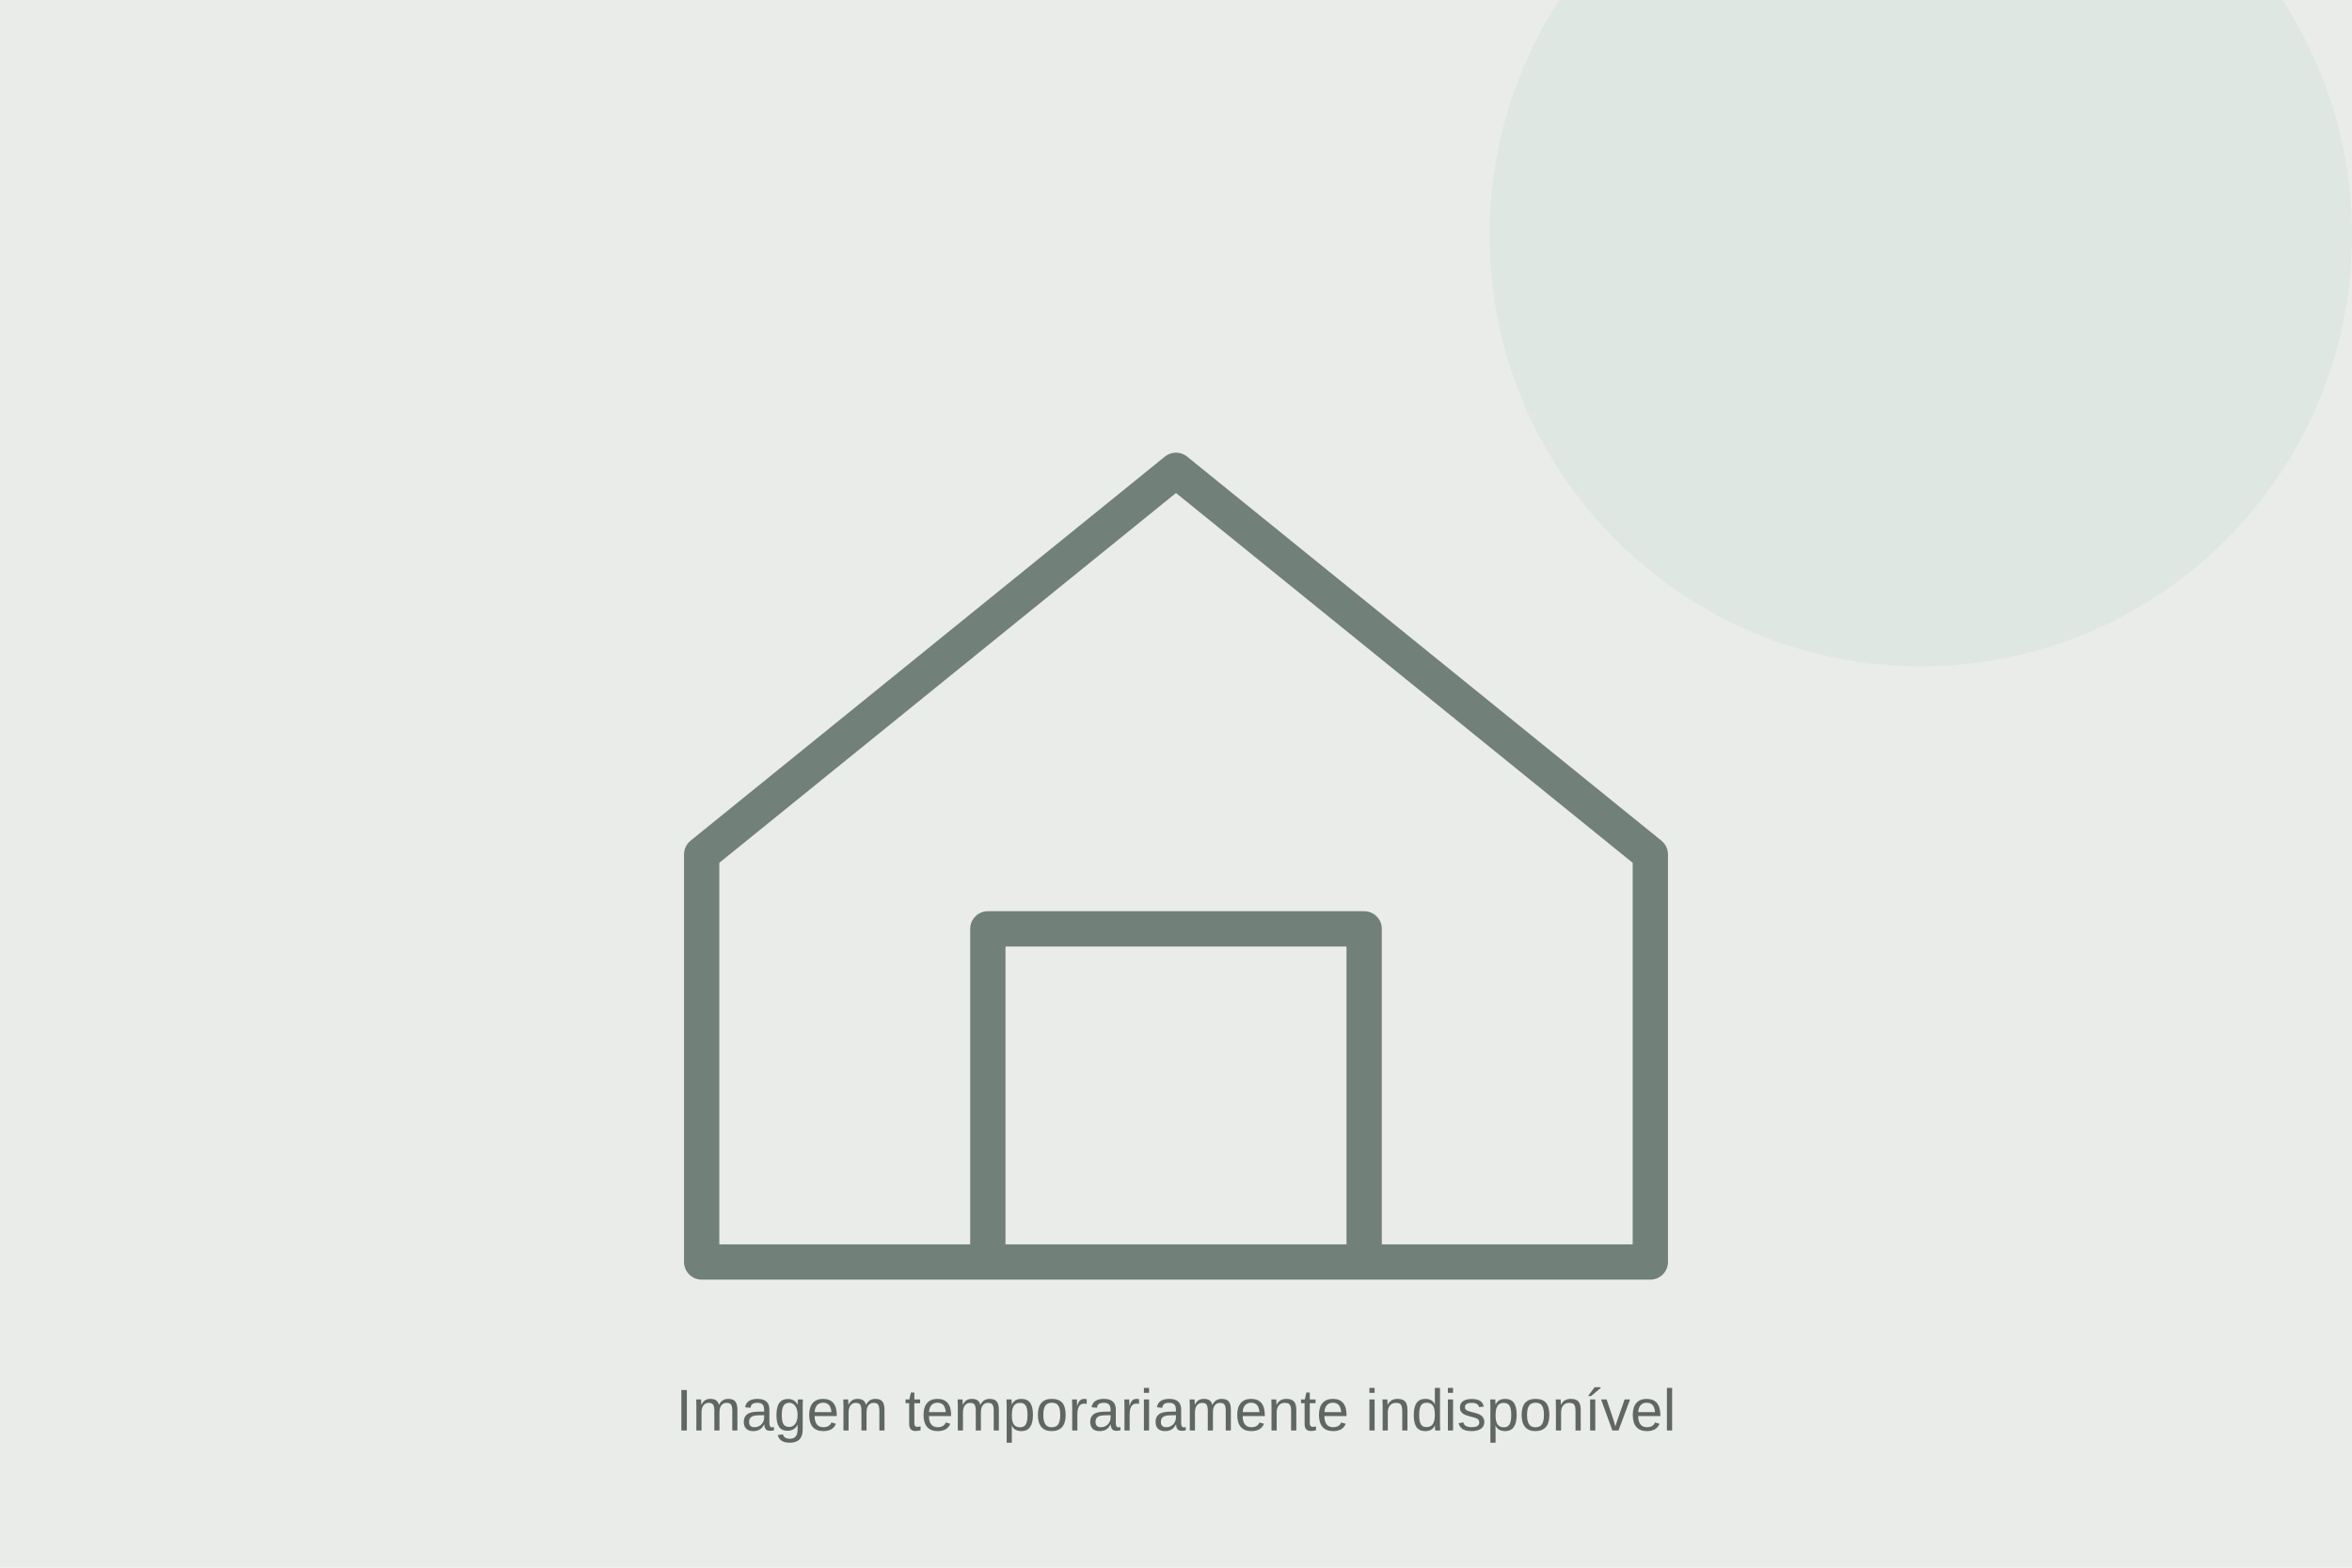
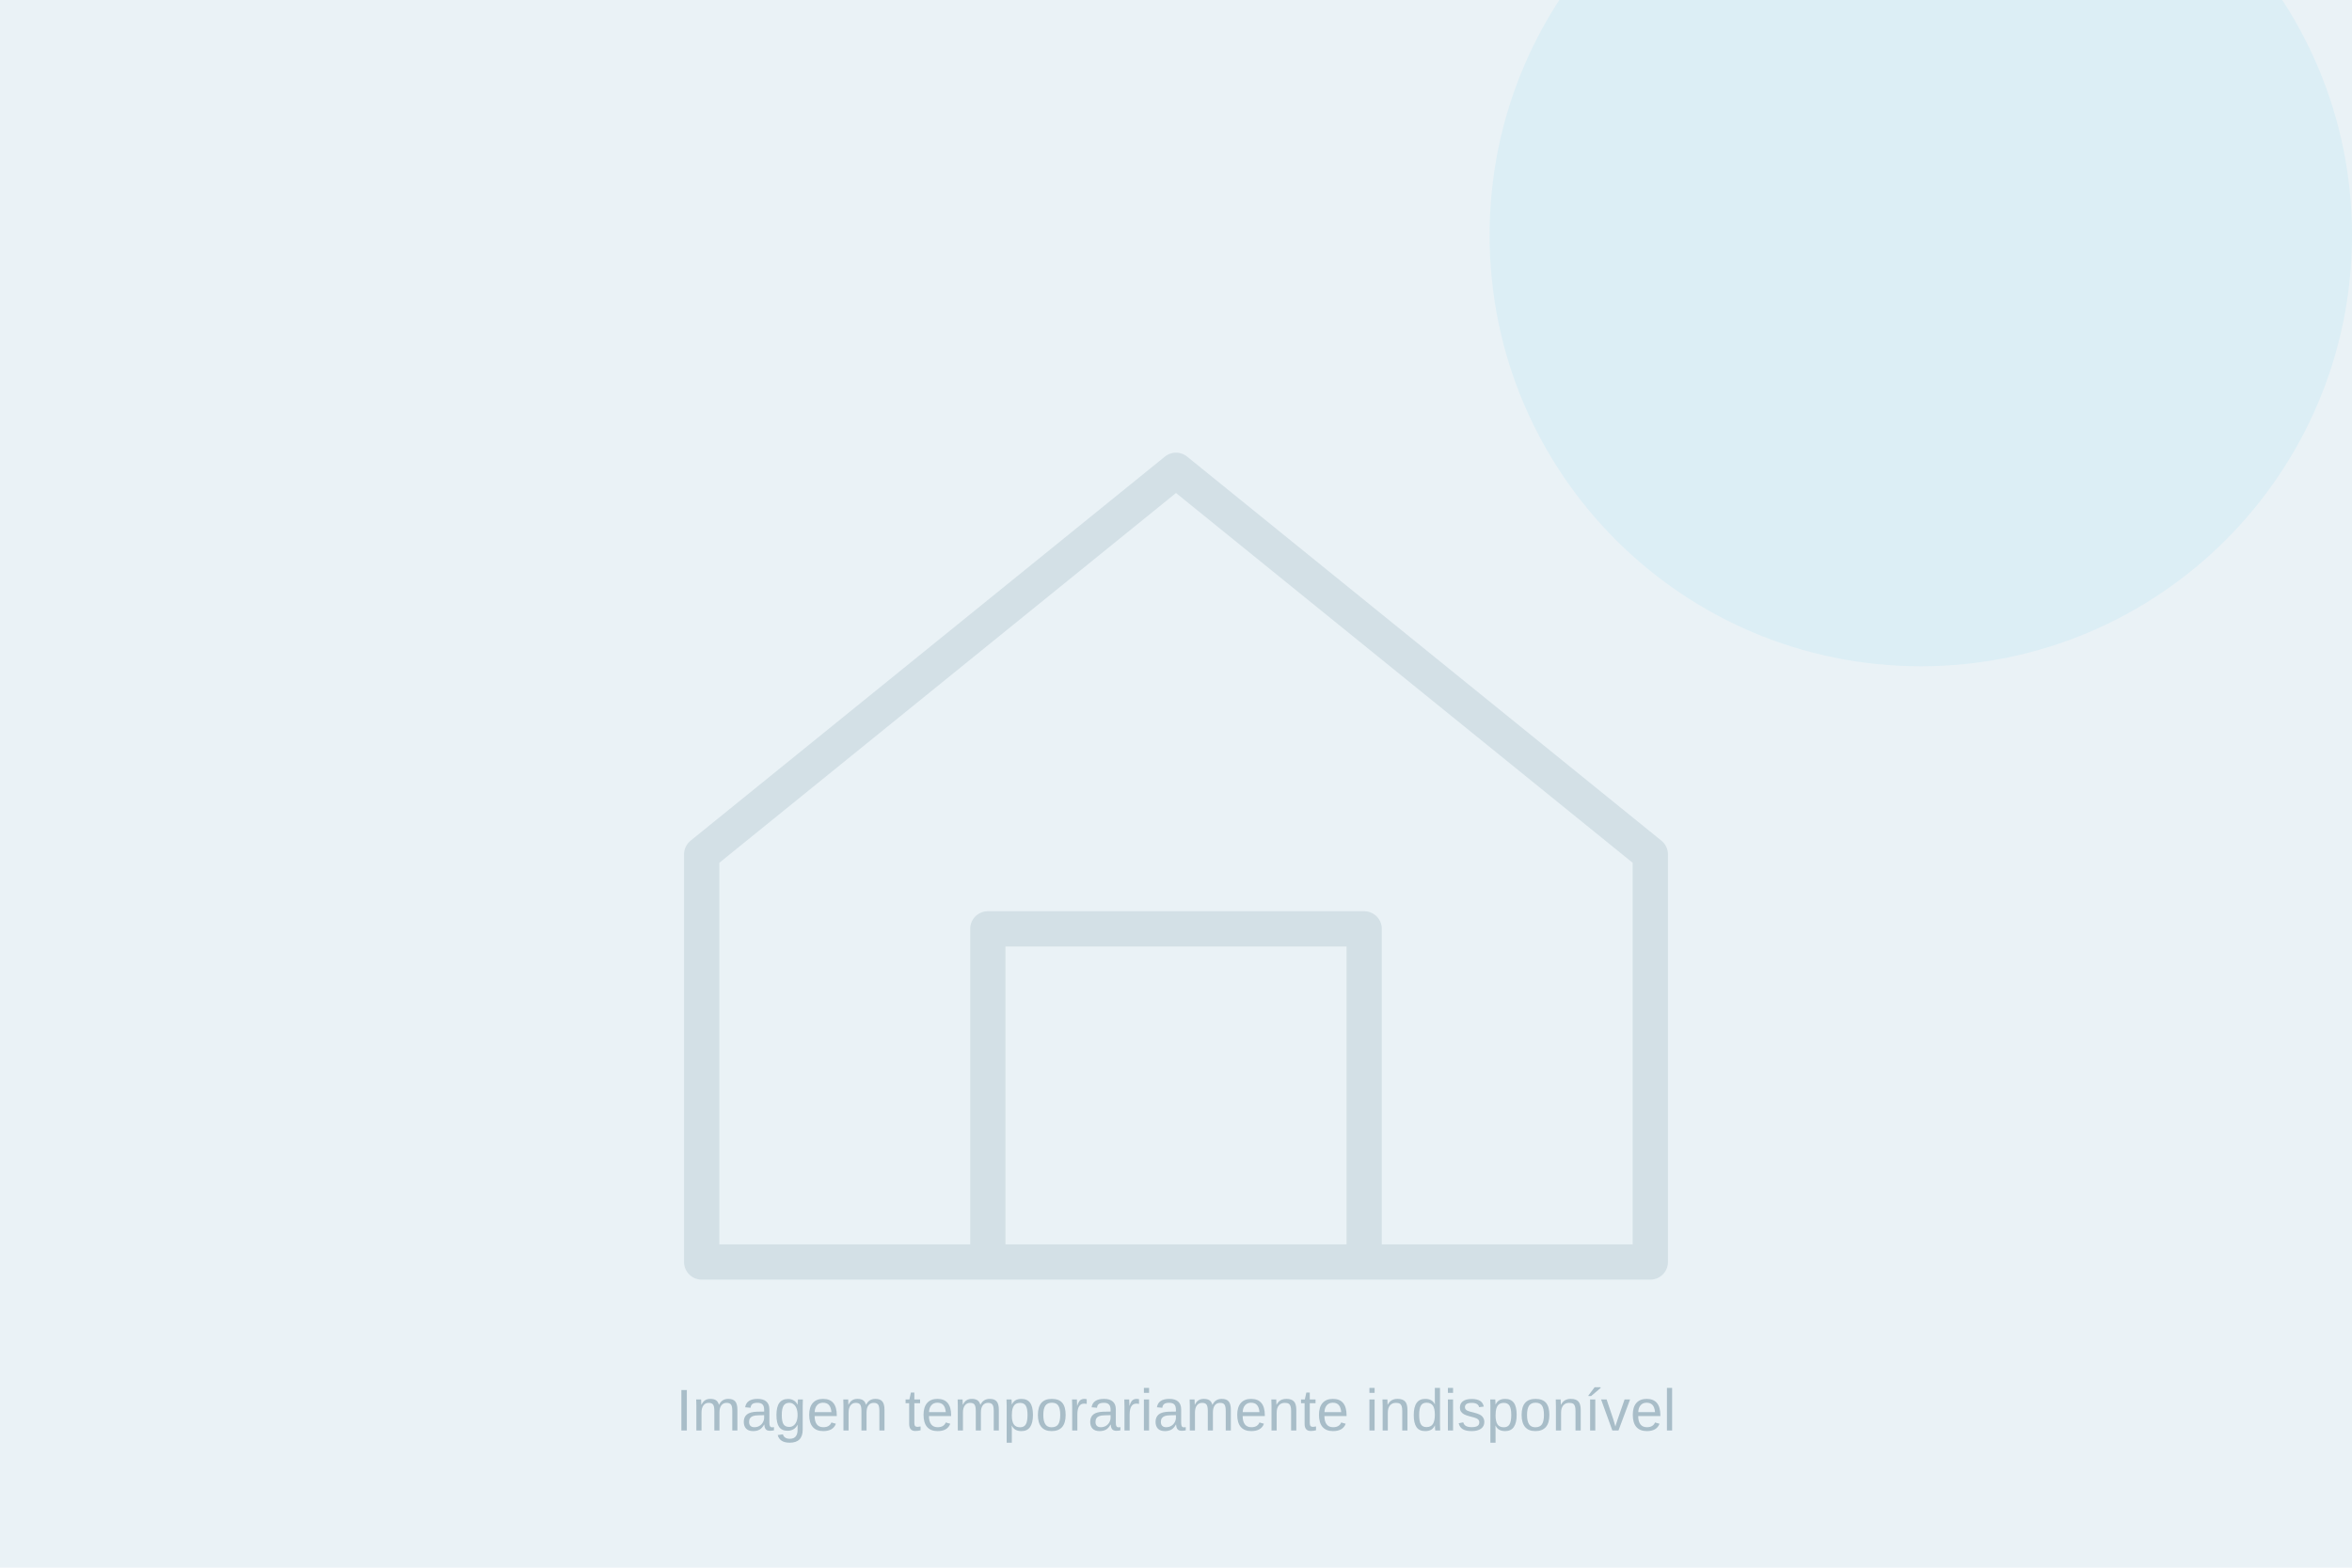
<svg xmlns="http://www.w3.org/2000/svg" viewBox="0 0 1200 800" role="img" aria-labelledby="title description">
-   <rect width="1200" height="800" fill="#e9ece8" />
-   <circle cx="980" cy="120" r="220" fill="#dfe7e2" />
-   <path d="M358 436 600 240l242 196v208H358V436Zm146 208V474h192v170" fill="none" stroke="#718078" stroke-linecap="round" stroke-linejoin="round" stroke-width="18" />
-   <text x="600" y="730" fill="#5f6763" font-family="Arial, sans-serif" font-size="30" text-anchor="middle">Imagem temporariamente indisponível</text>
+   <rect width="1200" height="800" fill="#eaf2f6" />
+   <circle cx="980" cy="120" r="220" fill="#dceef5" />
+   <path d="M358 436 600 240l242 196v208H358V436Zm146 208V474h192v170" fill="none" stroke="#d3e0e6" stroke-linecap="round" stroke-linejoin="round" stroke-width="18" />
+   <text x="600" y="730" fill="#a8bdc8" font-family="Arial, sans-serif" font-size="30" text-anchor="middle">Imagem temporariamente indisponível</text>
</svg>
